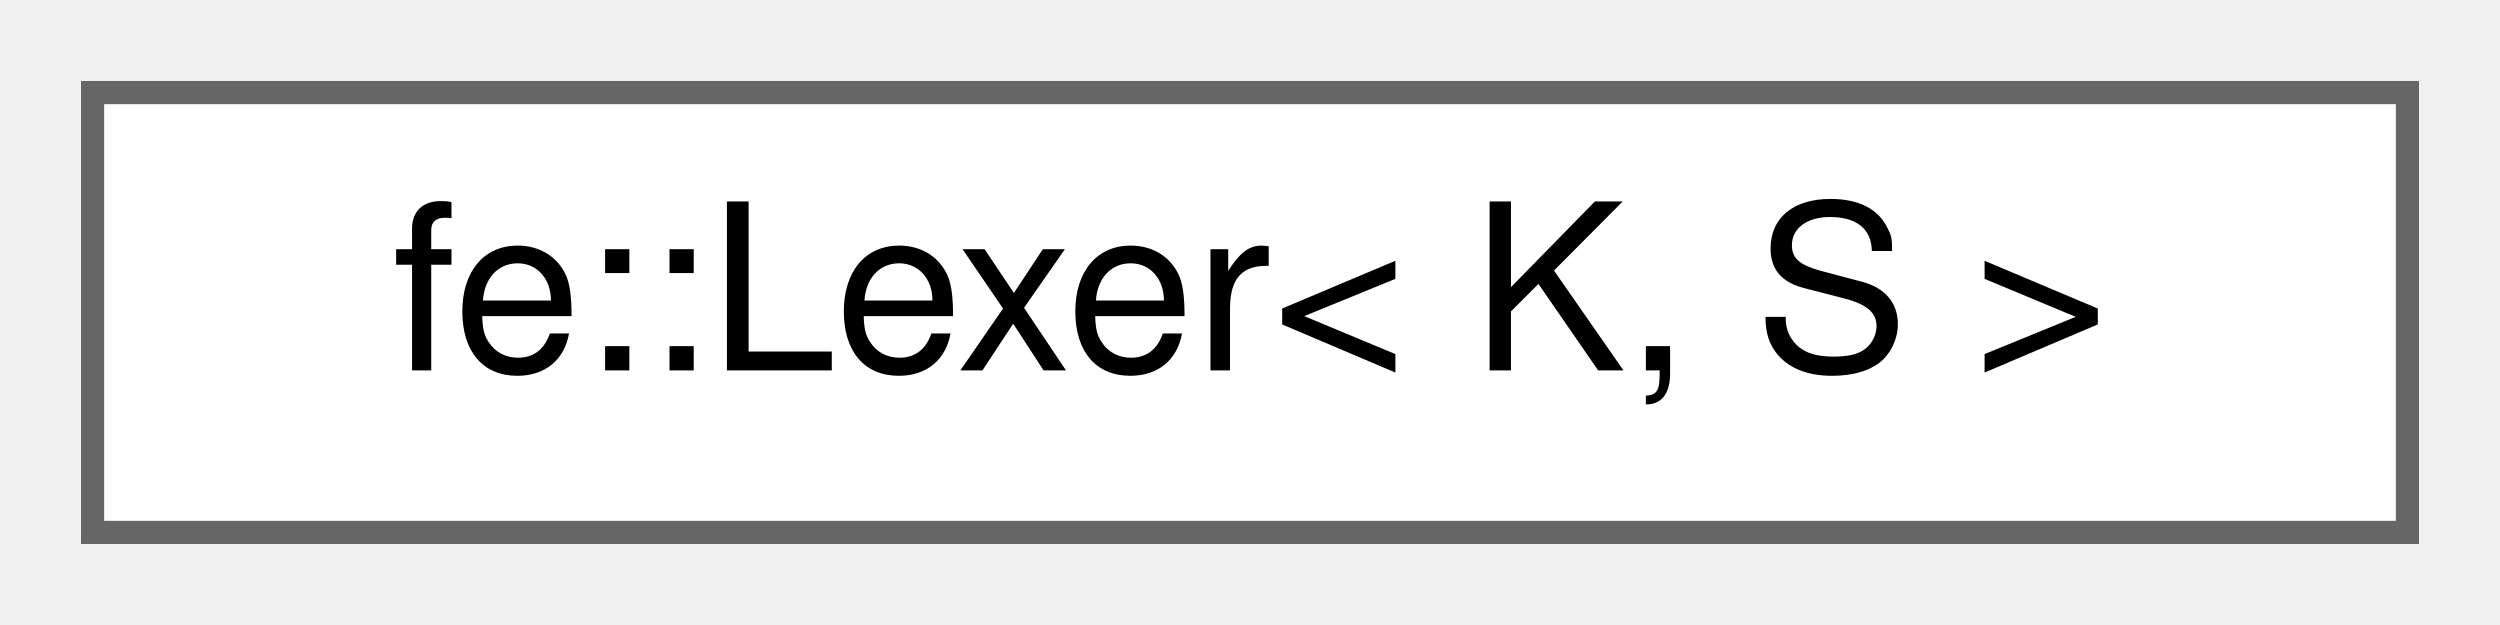
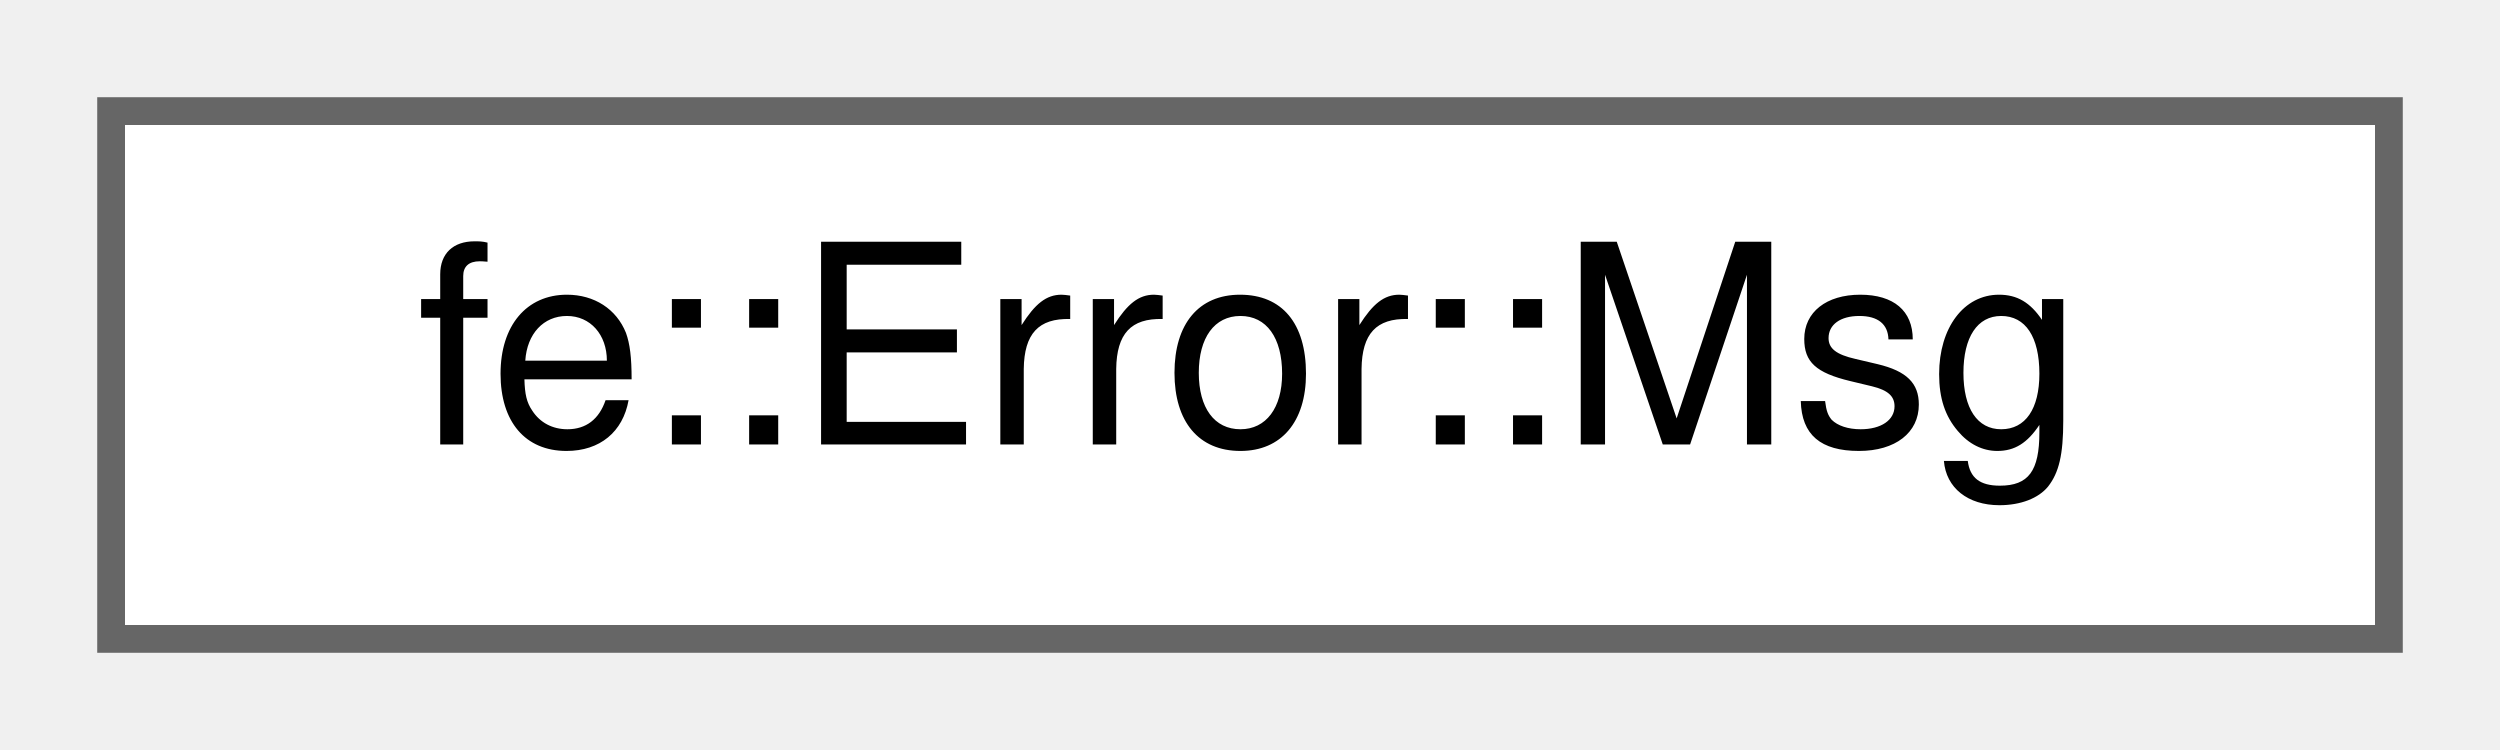
- <svg xmlns="http://www.w3.org/2000/svg" xmlns:xlink="http://www.w3.org/1999/xlink" width="108pt" height="27pt" viewBox="0.00 0.00 108.00 27.00">
+ <svg xmlns="http://www.w3.org/2000/svg" xmlns:xlink="http://www.w3.org/1999/xlink" width="90pt" height="27pt" viewBox="0.00 0.00 90.00 27.00">
  <g id="graph0" class="graph" transform="scale(1 1) rotate(0) translate(4 23)">
    <g id="Node000000" class="node">
      <g id="a_Node000000">
-         <a xlink:href="classfe_1_1Lexer.html" target="_top" xlink:title="The blueprint for a lexer with a buffer of K tokens to peek into the future (Lexer::ahead).">
-           <polygon fill="white" stroke="#666666" points="100,-19 0,-19 0,0 100,0 100,-19" />
-           <text text-anchor="middle" x="50" y="-7" font-family="Helvetica,sans-Serif" font-size="10.00">fe::Lexer&lt; K, S &gt;</text>
+         <a xlink:href="classfe_1_1Error.html#structfe_1_1Error_1_1Msg" target="_top" xlink:title="One Tag::Error or Tag::Warn together with the Notes that belong to it.">
+           <polygon fill="white" stroke="#666666" points="82,-19 0,-19 0,0 82,0 82,-19" />
+           <text text-anchor="middle" x="41" y="-7" font-family="Helvetica,sans-Serif" font-size="10.00">fe::Error::Msg</text>
        </a>
      </g>
    </g>
  </g>
</svg>
